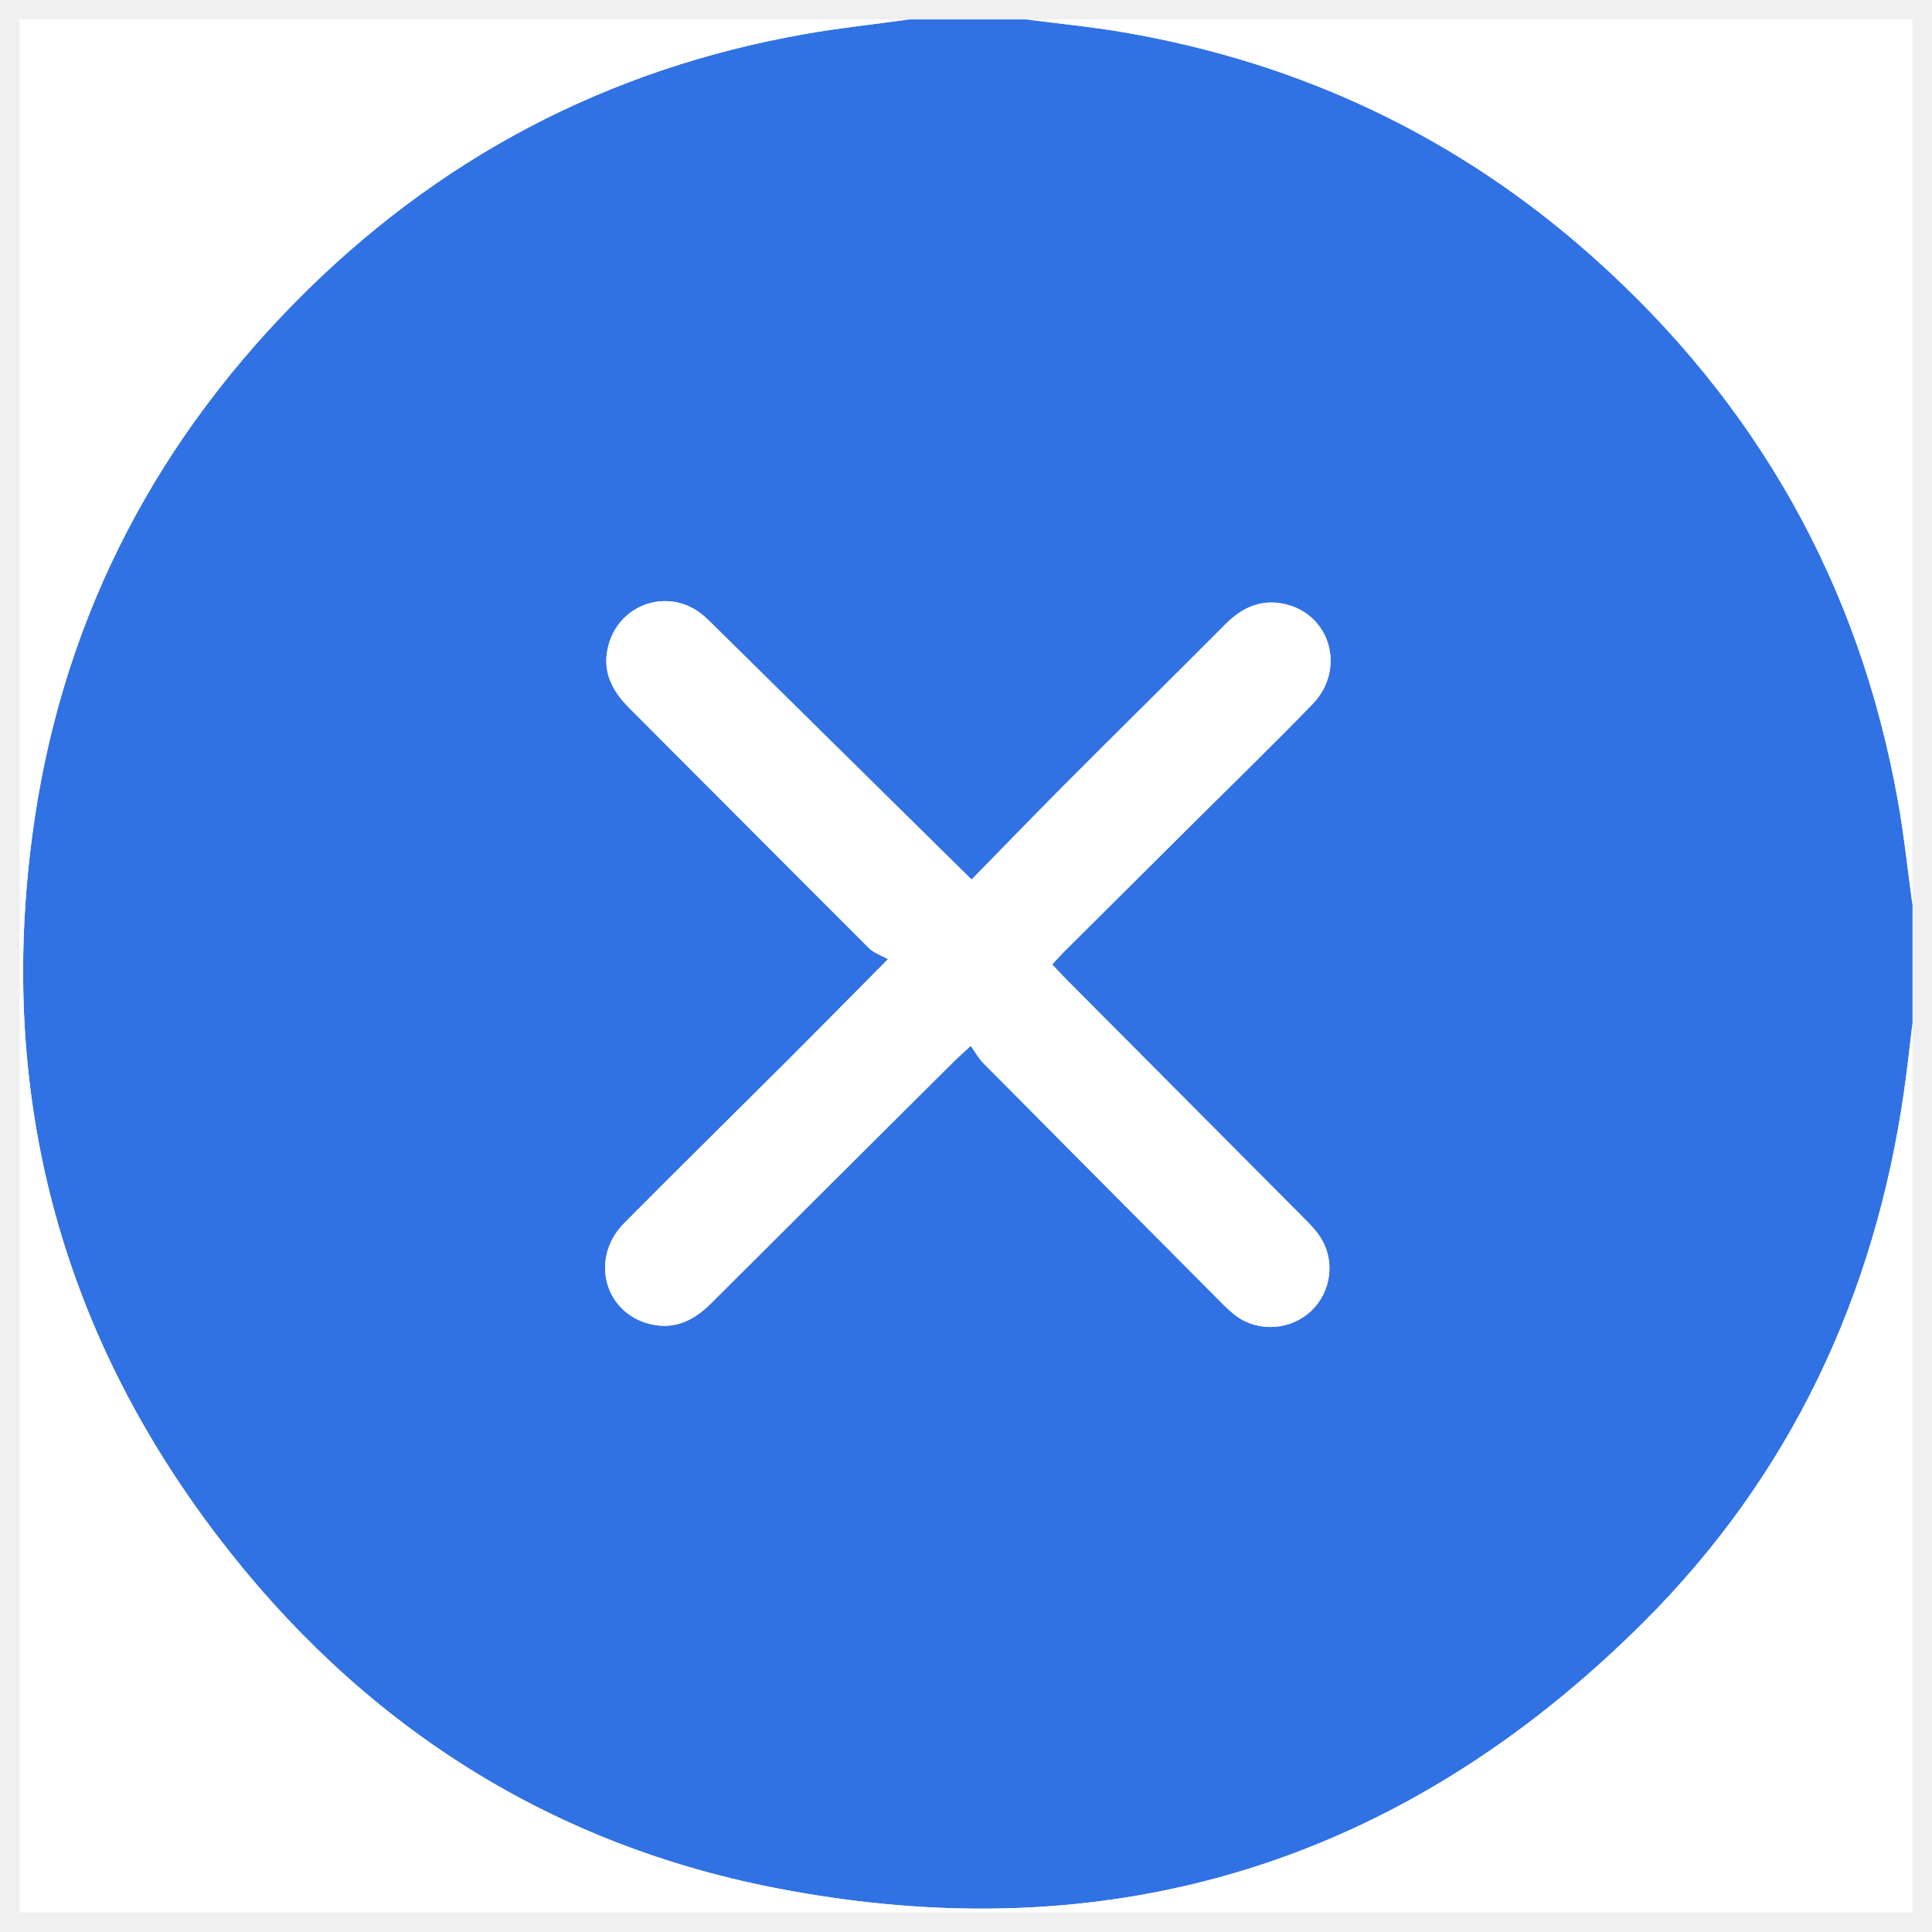
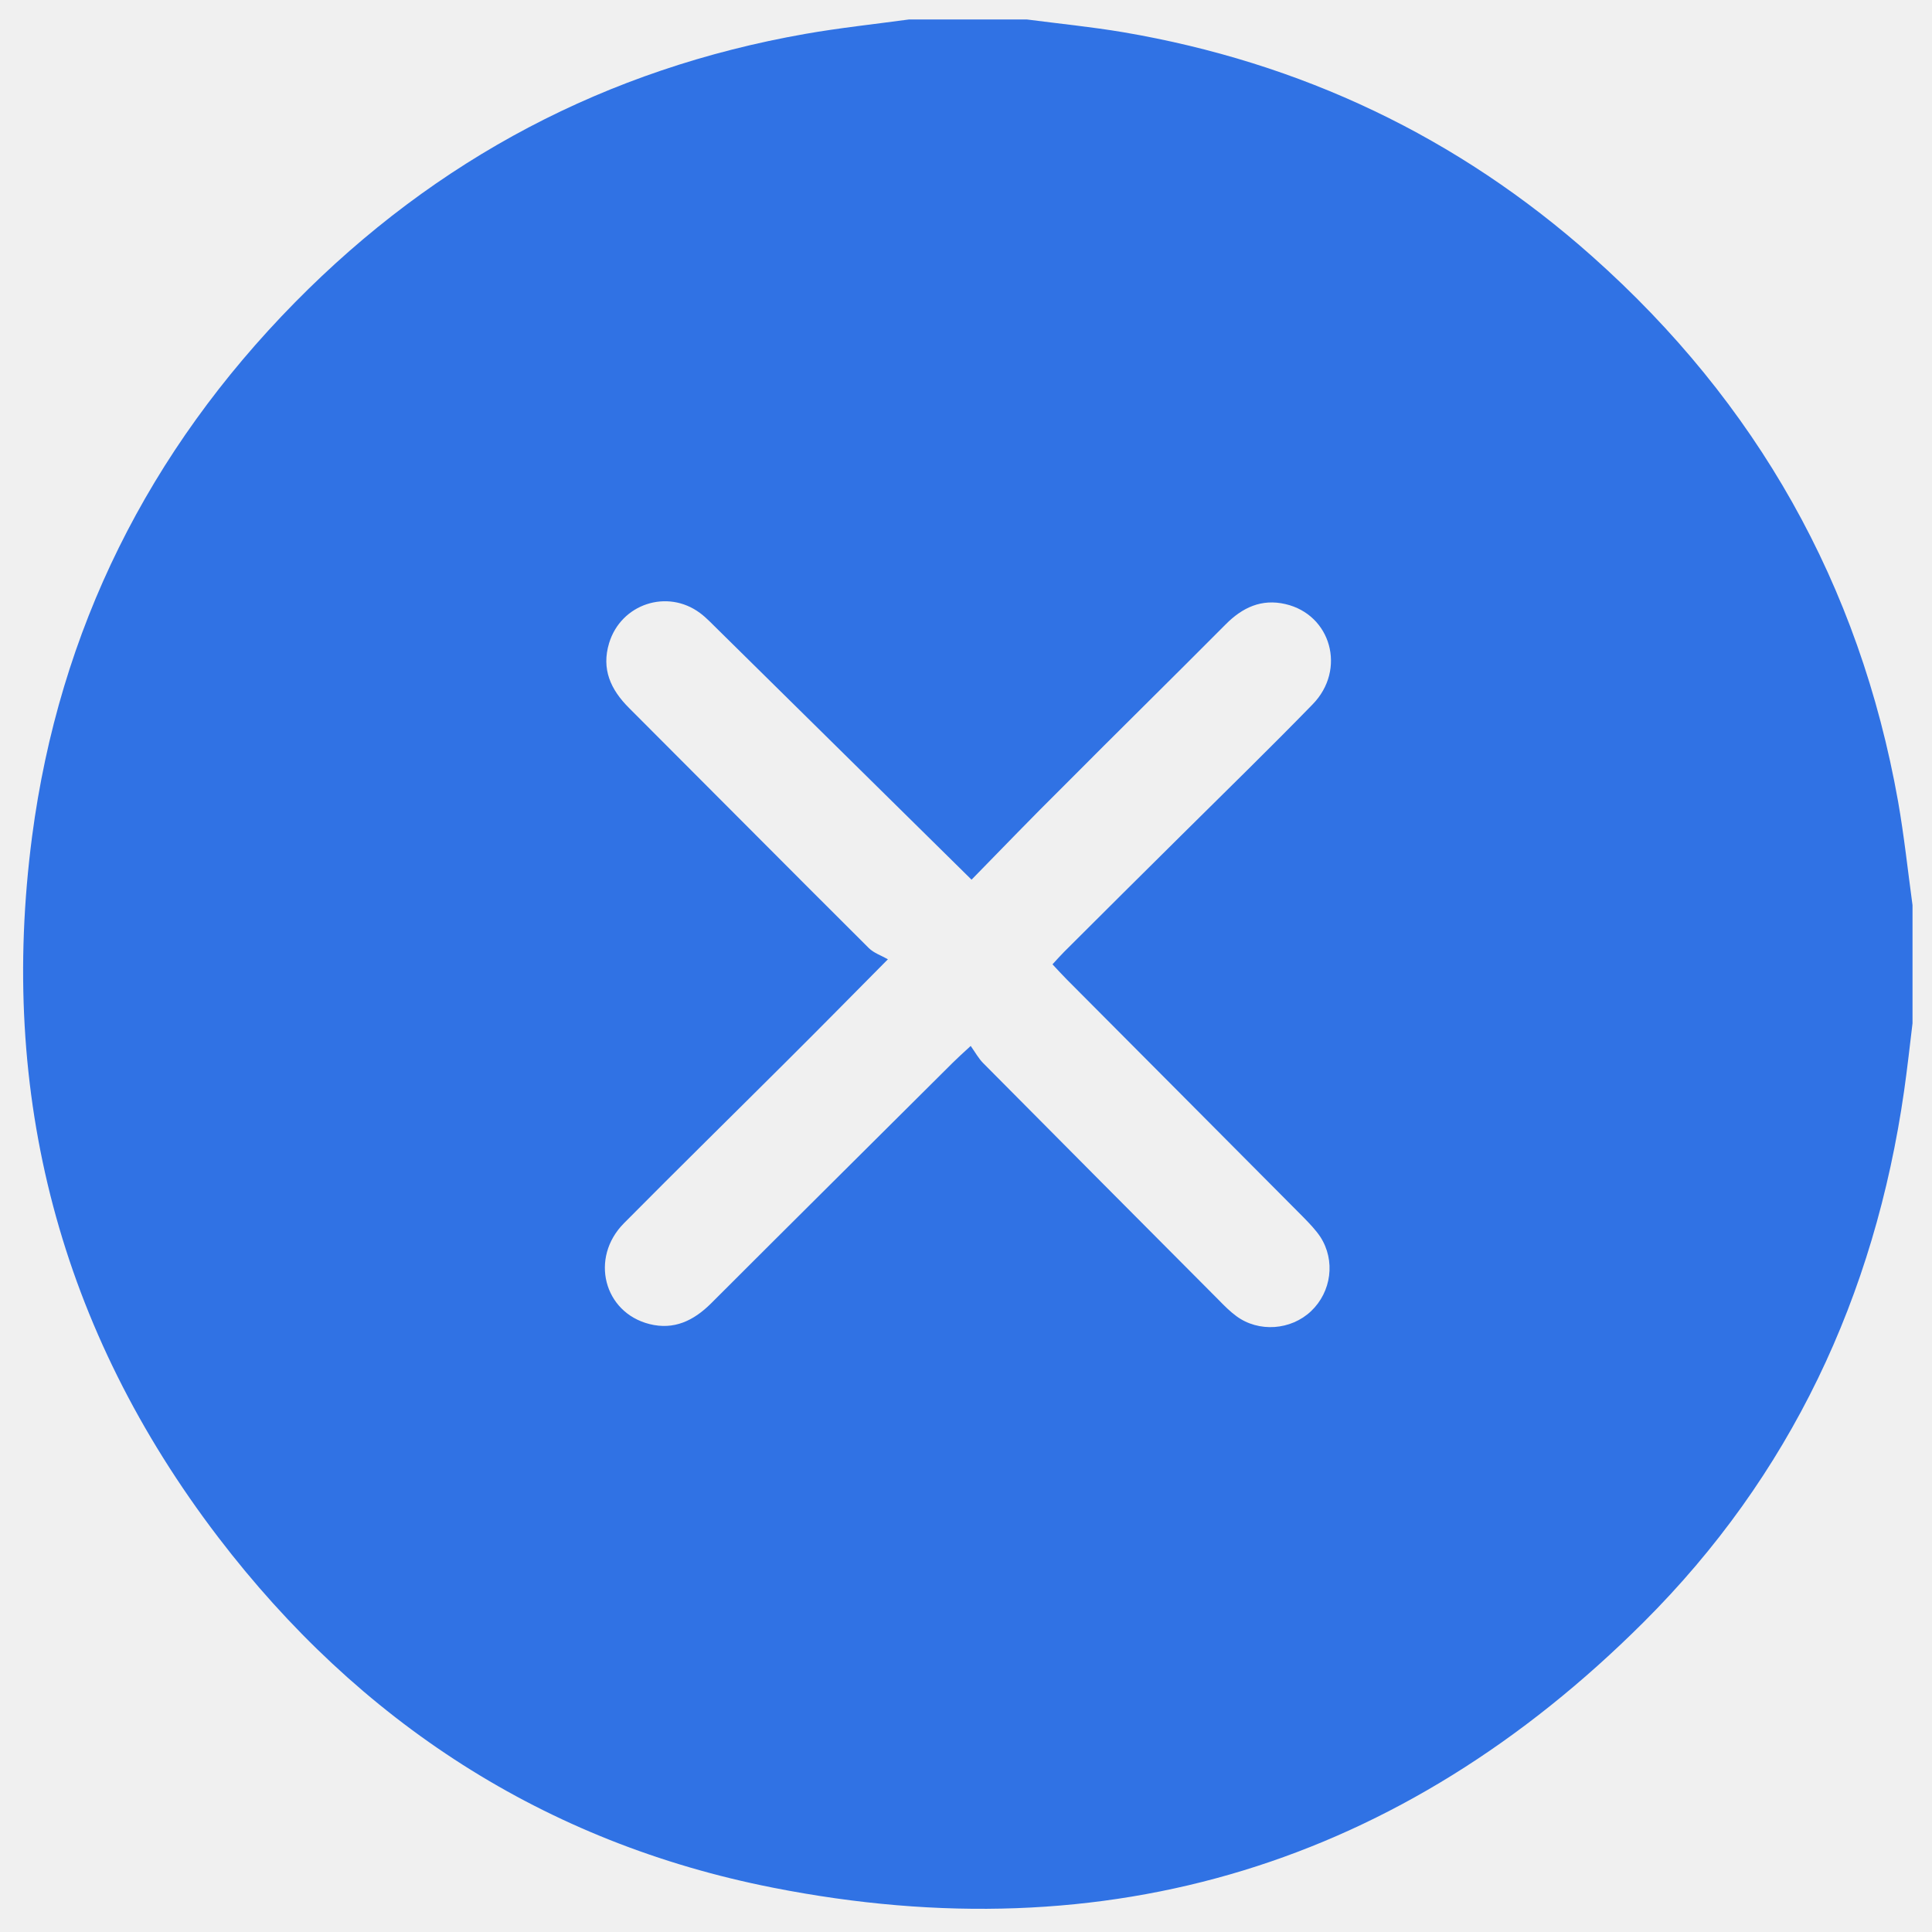
- <svg xmlns="http://www.w3.org/2000/svg" id="ARTWORK" viewBox="0 0 1150.43 1150.43">
-   <defs>
-     <style>.cls-1{fill:#3072e4;}.cls-1,.cls-2{stroke-width:0px;}.cls-2{fill:#fff;}</style>
-   </defs>
-   <path class="cls-1" d="m541.16,11.6h70.31c19.15,2.5,38.42,4.35,57.44,7.6,105.65,18.05,199.13,62.23,279.18,133.46,97.88,87.09,159.08,195.27,182.09,324.53,3.64,20.45,5.79,41.17,8.64,61.76v70.31c-1.64,13.38-3.06,26.8-4.97,40.15-17.48,122.29-67.73,229.32-155.17,316.53-144.32,143.94-318.47,197.48-518.43,157.99-135.95-26.85-246.28-98.69-330.32-208.69C35.68,791.89-1.04,651.89,19.13,498.14c16.17-123.28,69.35-229.56,156.61-318.14C259.84,94.62,361.16,41.04,479.4,20.25c20.46-3.6,41.16-5.8,61.75-8.65Zm37.37,512.16c-51.64-50.94-101.42-100.05-151.22-149.14-3.38-3.34-6.68-6.85-10.47-9.67-19.53-14.55-47-5.41-54.13,17.92-4.74,15.5.92,27.67,11.82,38.57,47.65,47.63,95.09,95.47,142.79,143.05,3.01,3,7.57,4.46,11.44,6.66-22.26,22.45-40.98,41.48-59.87,60.34-32.39,32.34-65.06,64.39-97.27,96.91-20.38,20.58-12,53.09,15.22,59.97,14.59,3.69,26.27-1.96,36.57-12.25,47.9-47.9,95.95-95.64,143.97-143.42,2.78-2.77,5.73-5.36,10.66-9.95,2.72,3.8,4.67,7.46,7.47,10.29,46.65,47.07,93.4,94.05,140.16,141.01,3.35,3.37,6.7,6.83,10.51,9.62,13.35,9.76,32.45,8.36,44.46-2.97,12.14-11.45,14.63-30.13,5.46-44.16-2.77-4.24-6.45-7.95-10.05-11.57-46.97-47.27-94.01-94.48-141.02-141.71-2.78-2.79-5.43-5.72-8.49-8.96,2.61-2.81,4.74-5.25,7.02-7.53,23.34-23.26,46.72-46.49,70.08-69.73,25.96-25.82,52.23-51.34,77.76-77.58,20.16-20.71,11.05-53.42-16.2-59.72-14.18-3.28-25.62,2.03-35.63,12.08-32.04,32.17-64.37,64.05-96.42,96.21-18.57,18.62-36.83,37.56-54.63,55.74Z" />
-   <path class="cls-2" d="m541.16,11.6c-20.59,2.85-41.29,5.05-61.75,8.65-118.25,20.79-219.56,74.37-303.67,159.75C88.48,268.58,35.29,374.86,19.13,498.14c-20.17,153.75,16.56,293.75,110.8,417.1,84.04,110,194.37,181.84,330.32,208.69,199.96,39.49,374.11-14.05,518.43-157.99,87.44-87.21,137.7-194.24,155.17-316.53,1.91-13.35,3.32-26.76,4.97-40.15v529.55H11.6c0-375.74,0-751.48,0-1127.22,176.52,0,353.03,0,529.55,0Z" />
-   <path class="cls-2" d="m1138.82,538.96c-2.84-20.59-5-41.31-8.64-61.76-23.01-129.27-84.21-237.44-182.09-324.53-80.06-71.23-173.53-115.41-279.18-133.46-19.03-3.25-38.29-5.1-57.44-7.6h527.35v527.35Z" />
-   <path class="cls-2" d="m578.53,523.76c17.8-18.18,36.06-37.12,54.63-55.74,32.06-32.15,64.38-64.04,96.42-96.21,10.01-10.05,21.45-15.36,35.63-12.08,27.25,6.3,36.37,39.01,16.2,59.72-25.54,26.23-51.81,51.75-77.76,77.58-23.36,23.24-46.73,46.47-70.08,69.73-2.29,2.28-4.41,4.72-7.02,7.53,3.07,3.24,5.71,6.17,8.49,8.96,47.01,47.24,94.04,94.44,141.02,141.71,3.6,3.62,7.28,7.33,10.05,11.57,9.17,14.03,6.68,32.71-5.46,44.16-12.02,11.33-31.11,12.74-44.46,2.97-3.81-2.79-7.16-6.25-10.51-9.62-46.76-46.96-93.51-93.94-140.16-141.01-2.8-2.82-4.74-6.48-7.47-10.29-4.92,4.58-7.87,7.18-10.66,9.95-48.02,47.78-96.07,95.53-143.97,143.42-10.29,10.29-21.97,15.94-36.57,12.25-27.22-6.87-35.6-39.39-15.22-59.97,32.21-32.52,64.88-64.57,97.27-96.91,18.89-18.86,37.61-37.89,59.87-60.34-3.87-2.2-8.43-3.66-11.44-6.66-47.7-47.58-95.14-95.41-142.79-143.05-10.91-10.9-16.56-23.07-11.82-38.57,7.13-23.32,34.6-32.47,54.13-17.92,3.79,2.82,7.08,6.34,10.47,9.67,49.8,49.09,99.58,98.2,151.22,149.14Z" />
+ <svg xmlns="http://www.w3.org/2000/svg" version="1.1" id="ARTWORK" x="0px" y="0px" viewBox="0 0 1150.4 1150.4" style="enable-background:new 0 0 1150.4 1150.4;" xml:space="preserve">
+   <style type="text/css">
+ 	.st0{fill:#3072E4;}
+ </style>
+   <path class="st0" d="M541.2,11.6h70.3c19.2,2.5,38.4,4.4,57.4,7.6c105.7,18,199.1,62.2,279.2,133.5  c97.9,87.1,159.1,195.3,182.1,324.5c3.6,20.5,5.8,41.2,8.6,61.8v70.3c-1.6,13.4-3.1,26.8-5,40.2c-17.5,122.3-67.7,229.3-155.2,316.5  c-144.3,143.9-318.5,197.5-518.4,158c-136-26.8-246.3-98.7-330.3-208.7C35.7,791.9-1,651.9,19.1,498.1  C35.3,374.9,88.5,268.6,175.7,180C259.8,94.6,361.2,41,479.4,20.2C499.9,16.6,520.6,14.4,541.2,11.6L541.2,11.6z M578.5,523.8  c-51.6-50.9-101.4-100-151.2-149.1c-3.4-3.3-6.7-6.9-10.5-9.7c-19.5-14.5-47-5.4-54.1,17.9c-4.7,15.5,0.9,27.7,11.8,38.6  c47.6,47.6,95.1,95.5,142.8,143c3,3,7.6,4.5,11.4,6.7c-22.3,22.5-41,41.5-59.9,60.3c-32.4,32.3-65.1,64.4-97.3,96.9  c-20.4,20.6-12,53.1,15.2,60c14.6,3.7,26.3-2,36.6-12.2c47.9-47.9,96-95.6,144-143.4c2.8-2.8,5.7-5.4,10.7-10  c2.7,3.8,4.7,7.5,7.5,10.3c46.7,47.1,93.4,94,140.2,141c3.3,3.4,6.7,6.8,10.5,9.6c13.3,9.8,32.5,8.4,44.5-3  c12.1-11.5,14.6-30.1,5.5-44.2c-2.8-4.2-6.5-8-10-11.6c-47-47.3-94-94.5-141-141.7c-2.8-2.8-5.4-5.7-8.5-9c2.6-2.8,4.7-5.2,7-7.5  c23.3-23.3,46.7-46.5,70.1-69.7c26-25.8,52.2-51.3,77.8-77.6c20.2-20.7,11-53.4-16.2-59.7c-14.2-3.3-25.6,2-35.6,12.1  c-32,32.2-64.4,64-96.4,96.2C614.6,486.6,596.3,505.6,578.5,523.8L578.5,523.8z" />
</svg>
